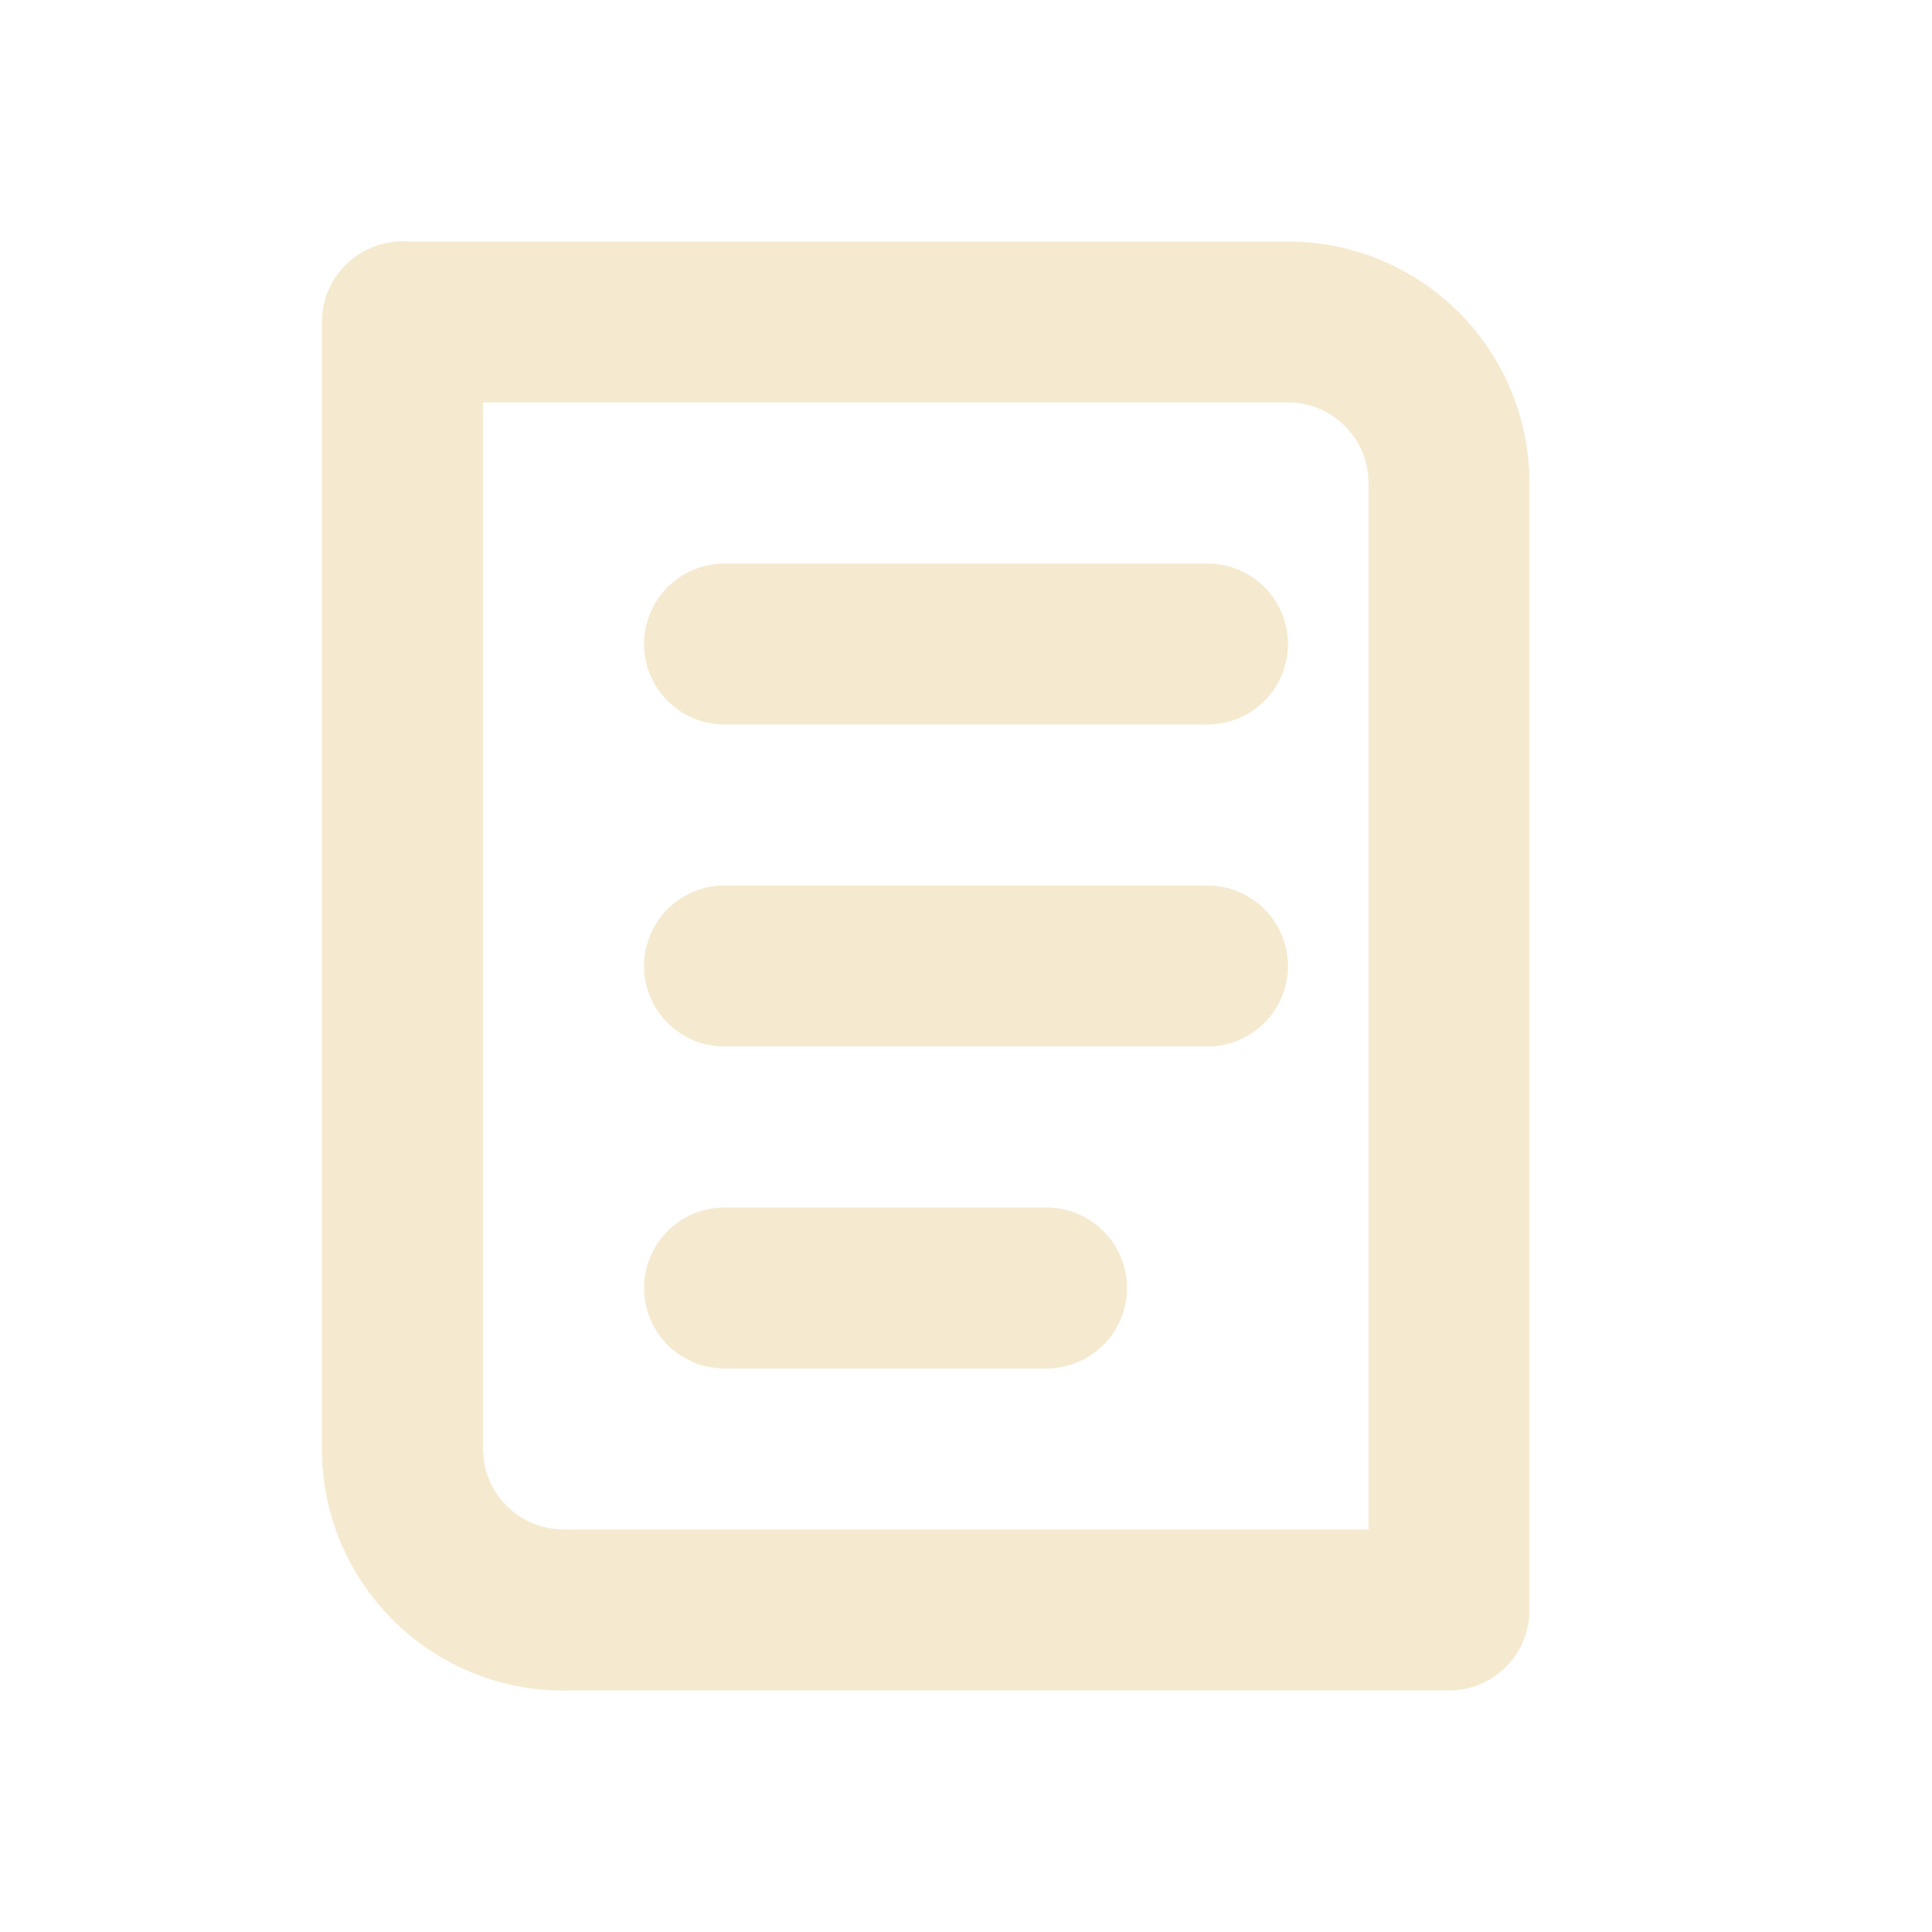
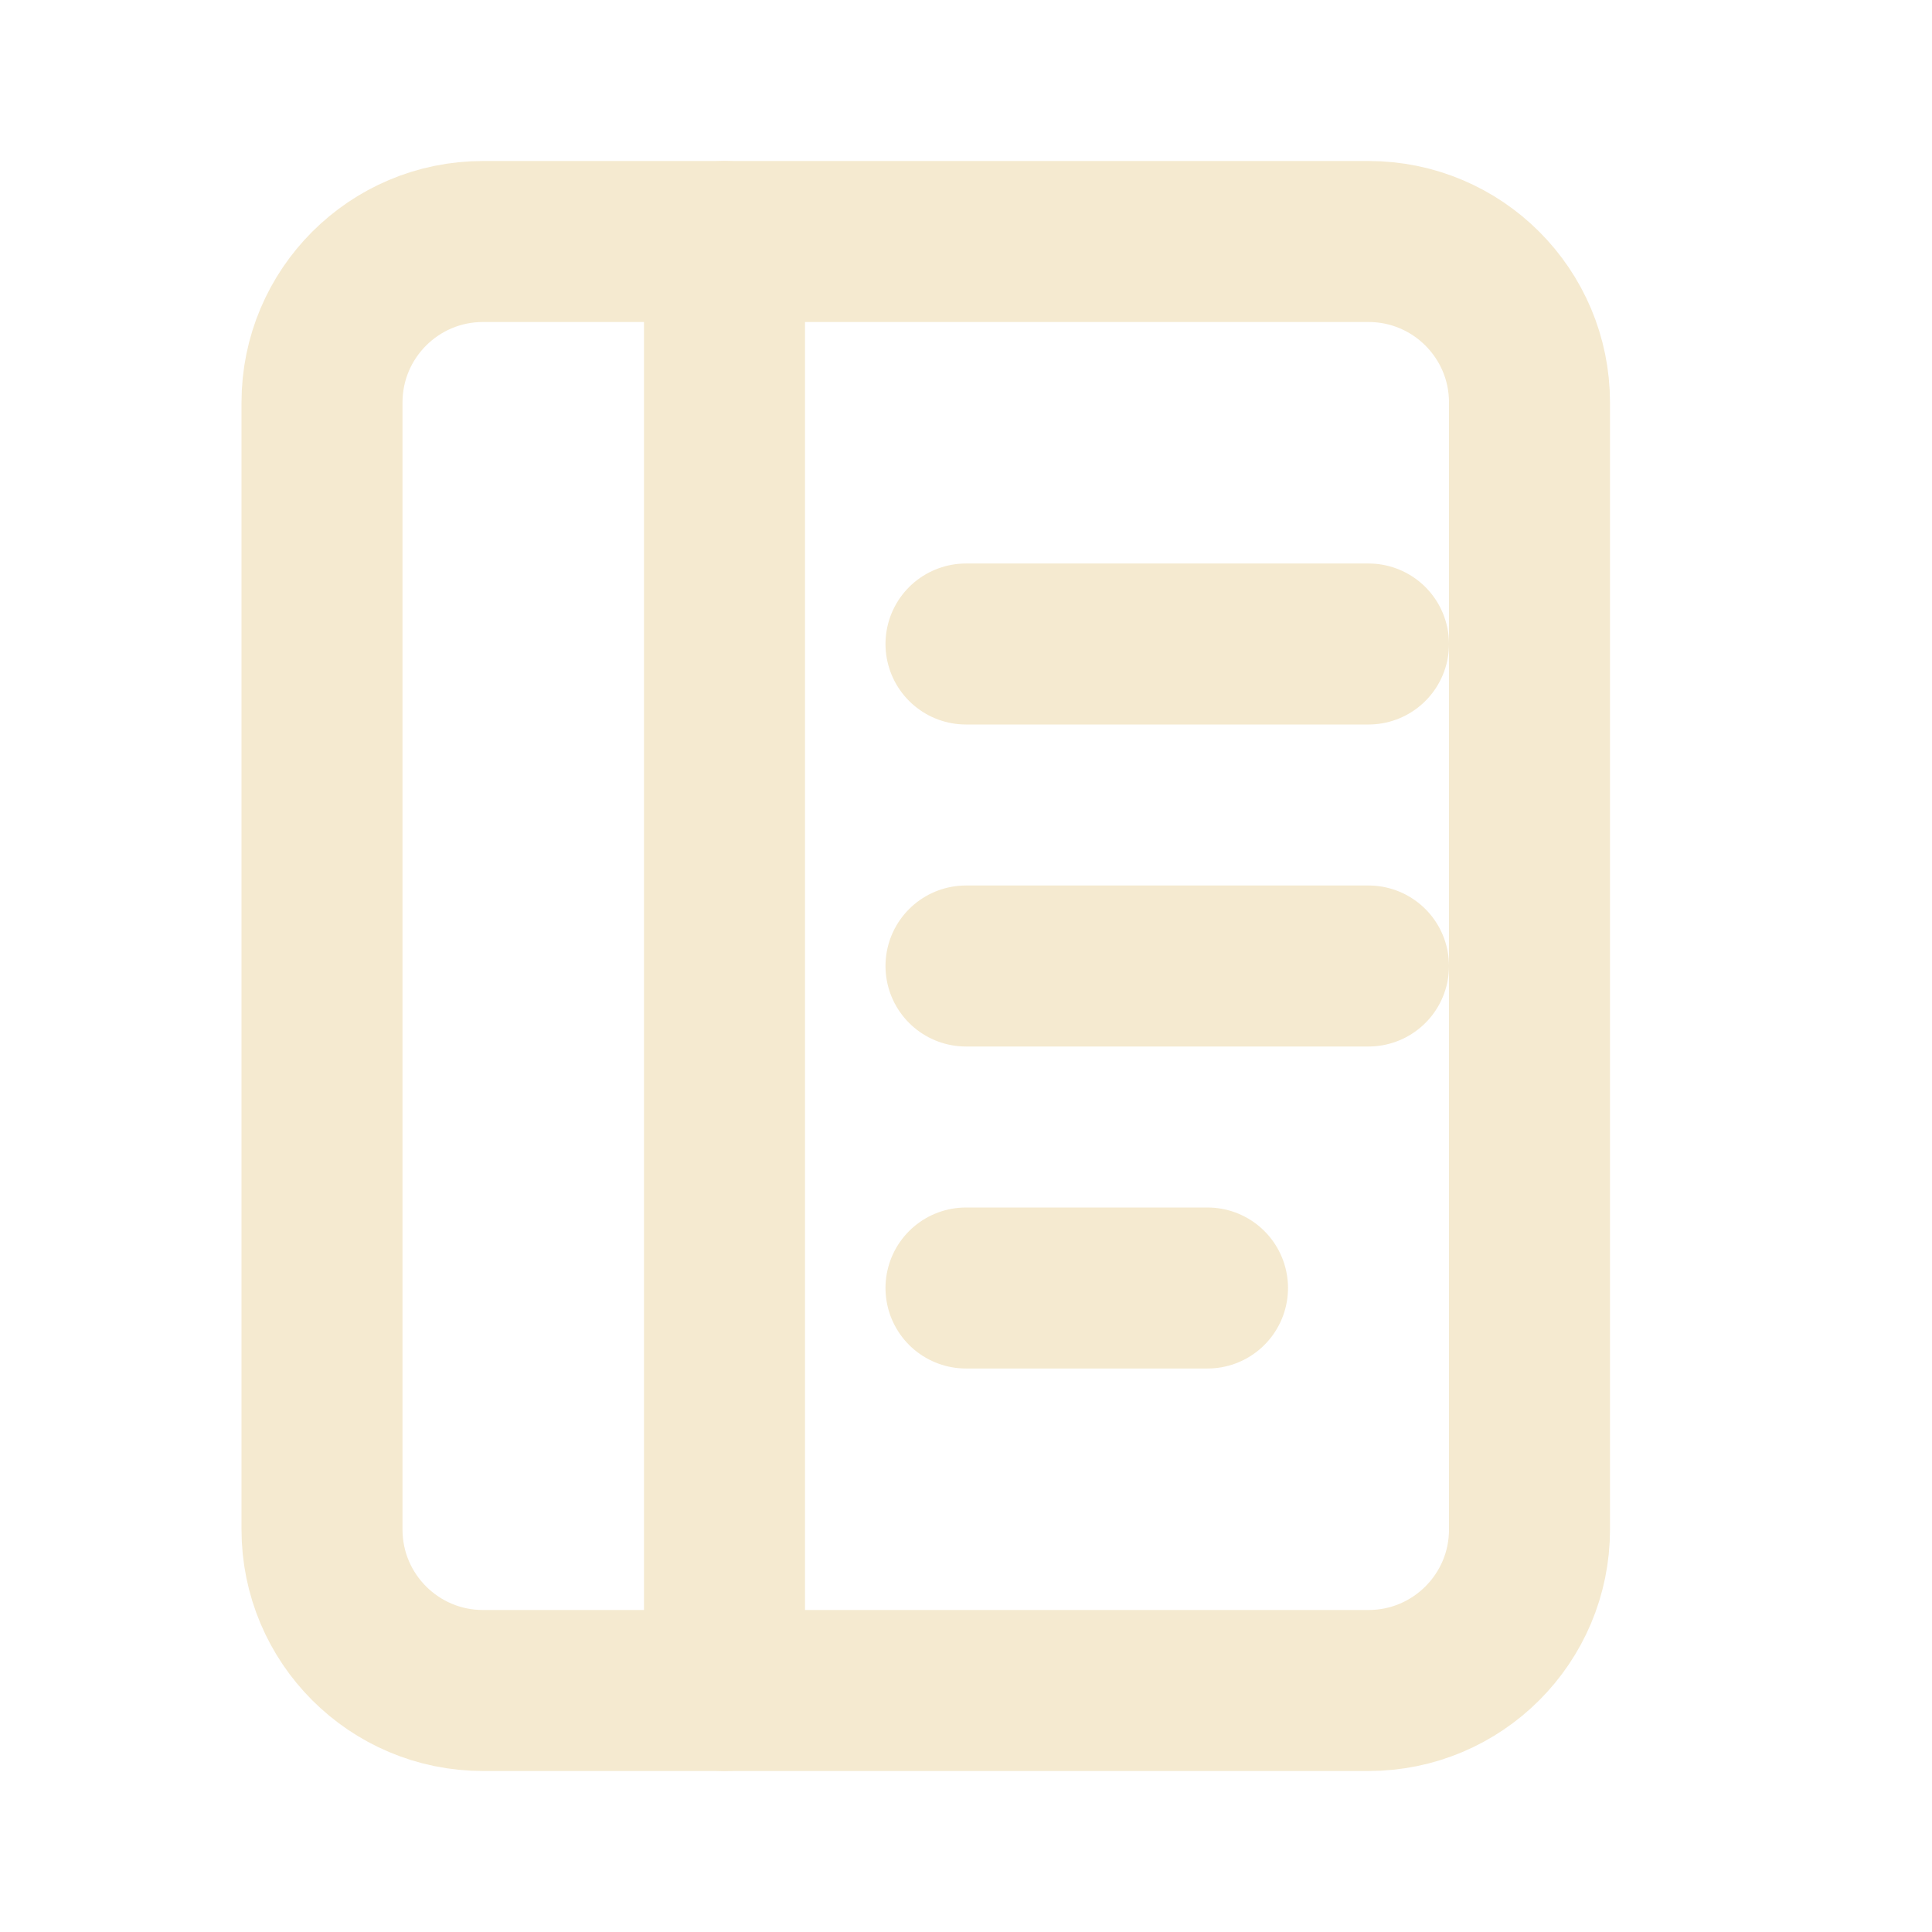
<svg xmlns="http://www.w3.org/2000/svg" viewBox="0 0 24 24" fill="none" stroke="#f5ead0" stroke-width="2" stroke-linecap="round" stroke-linejoin="round">
-   <path d="M5 4h11a2 2 0 0 1 2 2v14H7a2 2 0 0 1-2-2V4z" />
-   <path d="M5 4v14a2 2 0 0 0 2 2" />
-   <path d="M9 8h6M9 12h6M9 16h4" />
+   <path d="M6 3h11a2 2 0 0 1 2 2v14a2 2 0 0 1-2 2H6a2 2 0 0 1-2-2V5a2 2 0 0 1 2-2z" />
+   <path d="M9 3v18" />
+   <path d="M12 8h5" />
+   <path d="M12 12h5" />
+   <path d="M12 16h3" />
</svg>
